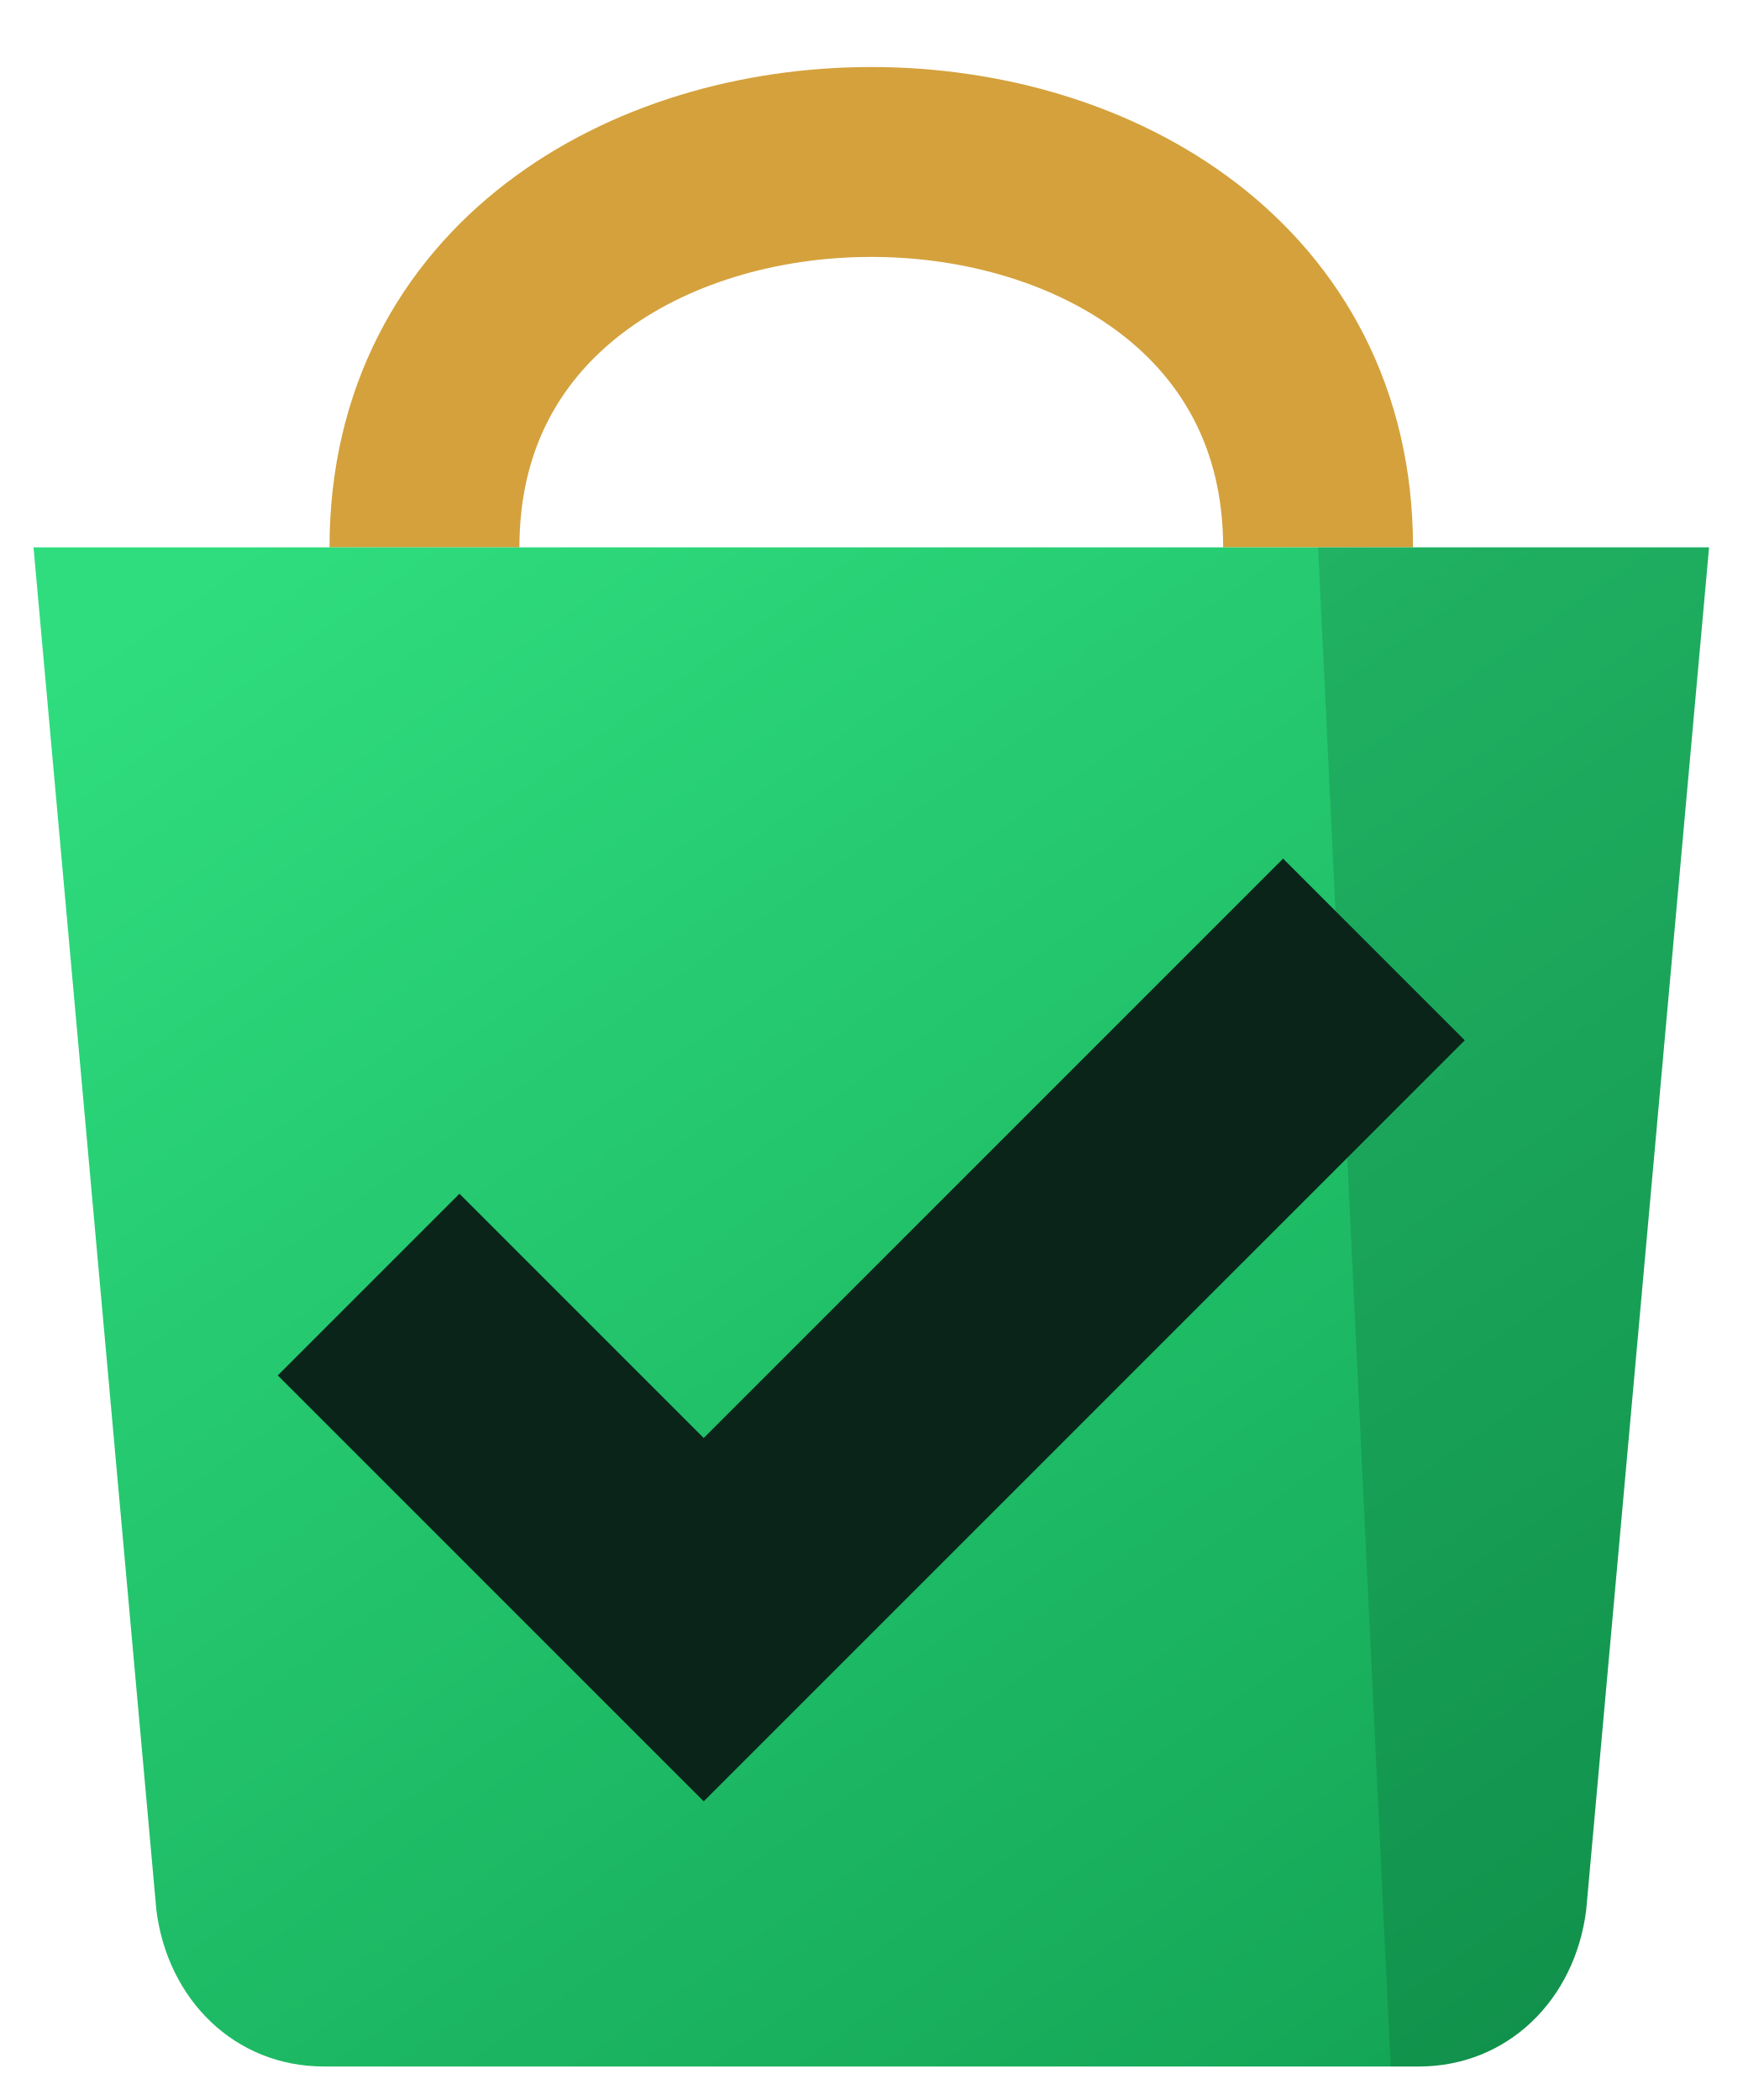
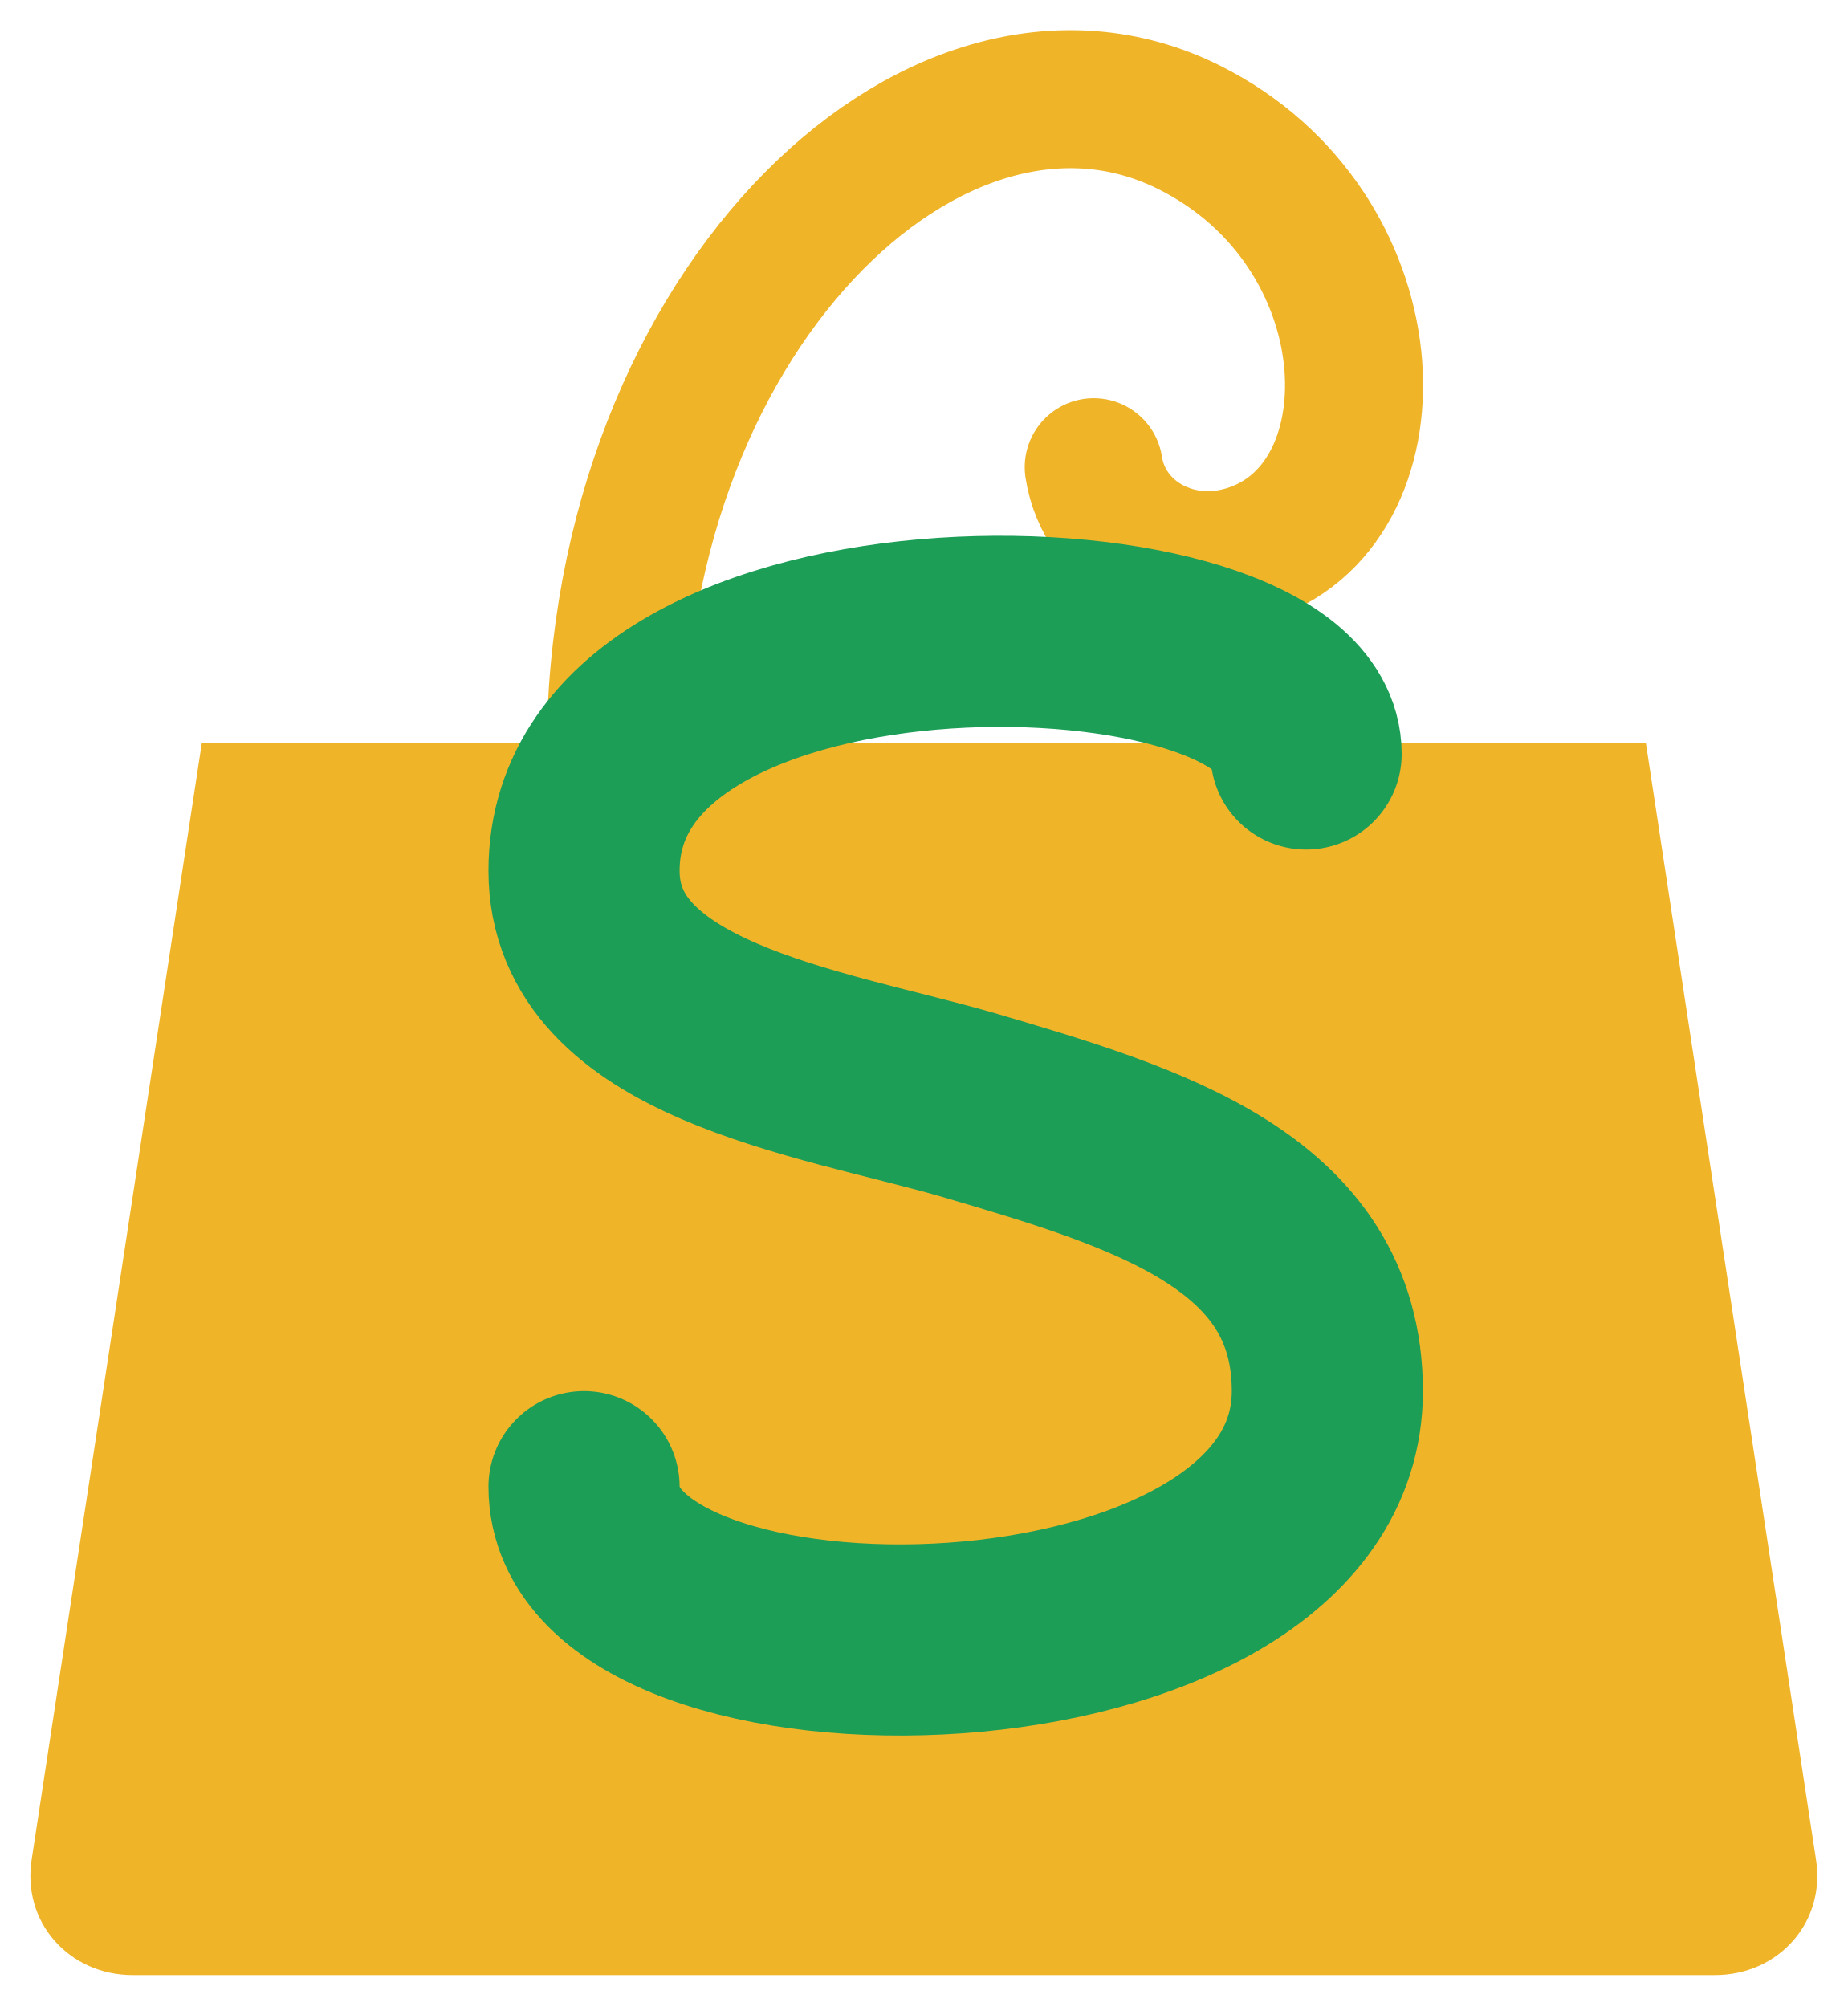
- <svg xmlns="http://www.w3.org/2000/svg" viewBox="100 82 312 376" role="img" aria-label="Sokoni">
-   <defs>
-     <linearGradient id="bag" x1="12%" y1="0%" x2="88%" y2="100%">
-       <stop offset="0%" stop-color="#2FDD7E" />
-       <stop offset="100%" stop-color="#13A455" />
-     </linearGradient>
-   </defs>
-   <path d="M176 180 C176 88 336 88 336 180" fill="none" stroke="#D4A13C" stroke-width="34" stroke-linecap="butt" />
-   <path d="M106 180 H406 L384 424 C382 440 370 452 354 452 H158 C142 452 130 440 128 424 Z" fill="url(#bag)" />
-   <path d="M336 180 H406 L384 424 C382 440 370 452 354 452 H349 Z" fill="#06341C" opacity="0.17" />
-   <path d="M166 312 L226 372 L346 252" fill="none" stroke="#0A2419" stroke-width="46" stroke-linecap="butt" stroke-linejoin="miter" />
+ <svg xmlns="http://www.w3.org/2000/svg" viewBox="82 70 348 378" role="img" aria-label="Sokoni Mall">
+   <path d="M198 216 C196 130 258 70 306 94 C344 113 346 164 318 174 C304 179 290 171 288 158" fill="none" stroke="#F0B429" stroke-width="26" stroke-linecap="round" />
+   <path d="M120 210 H392 L424 420 C426 432 417 442 405 442 H107 C95 442 86 432 88 420 Z" fill="#F0B429" />
+   <path d="M328 212 C328 180 192 176 192 234 C192 264 236 270 264 278 C298 288 332 298 332 332 C332 390 192 392 192 350" fill="none" stroke="#1D9E57" stroke-width="36" stroke-linecap="round" />
</svg>
